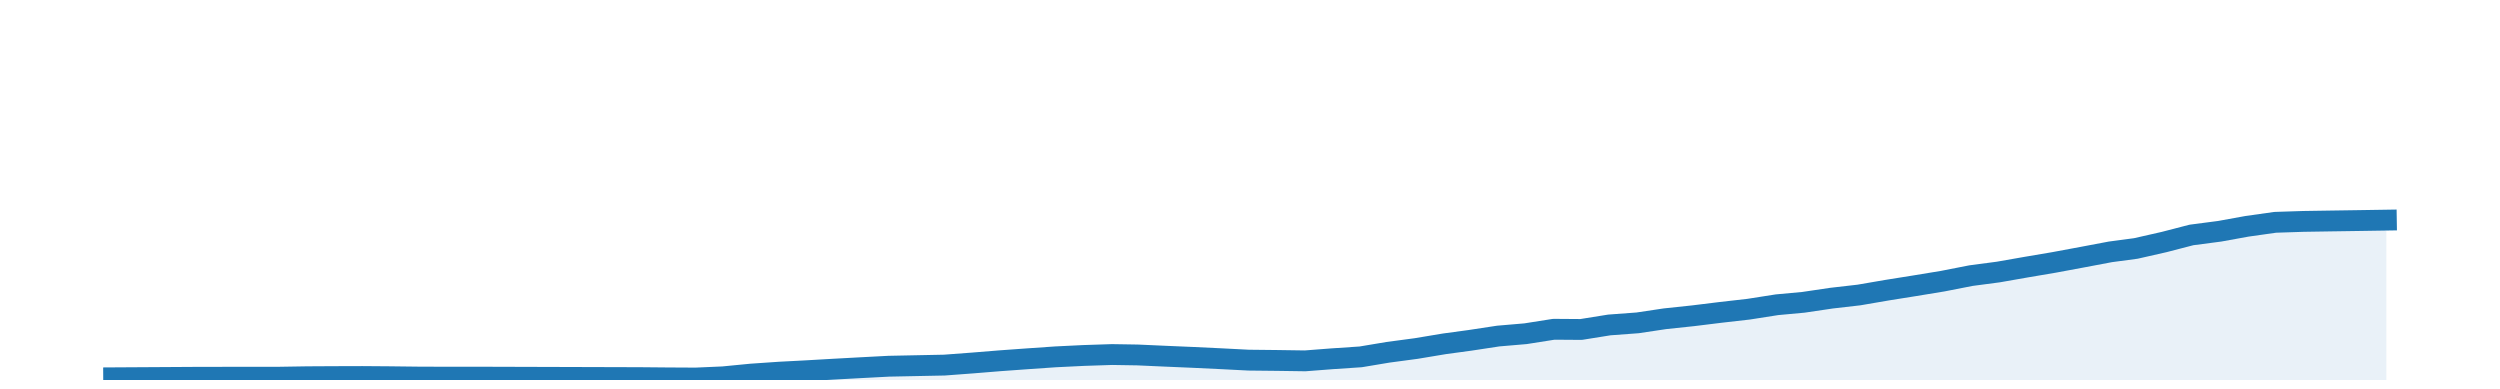
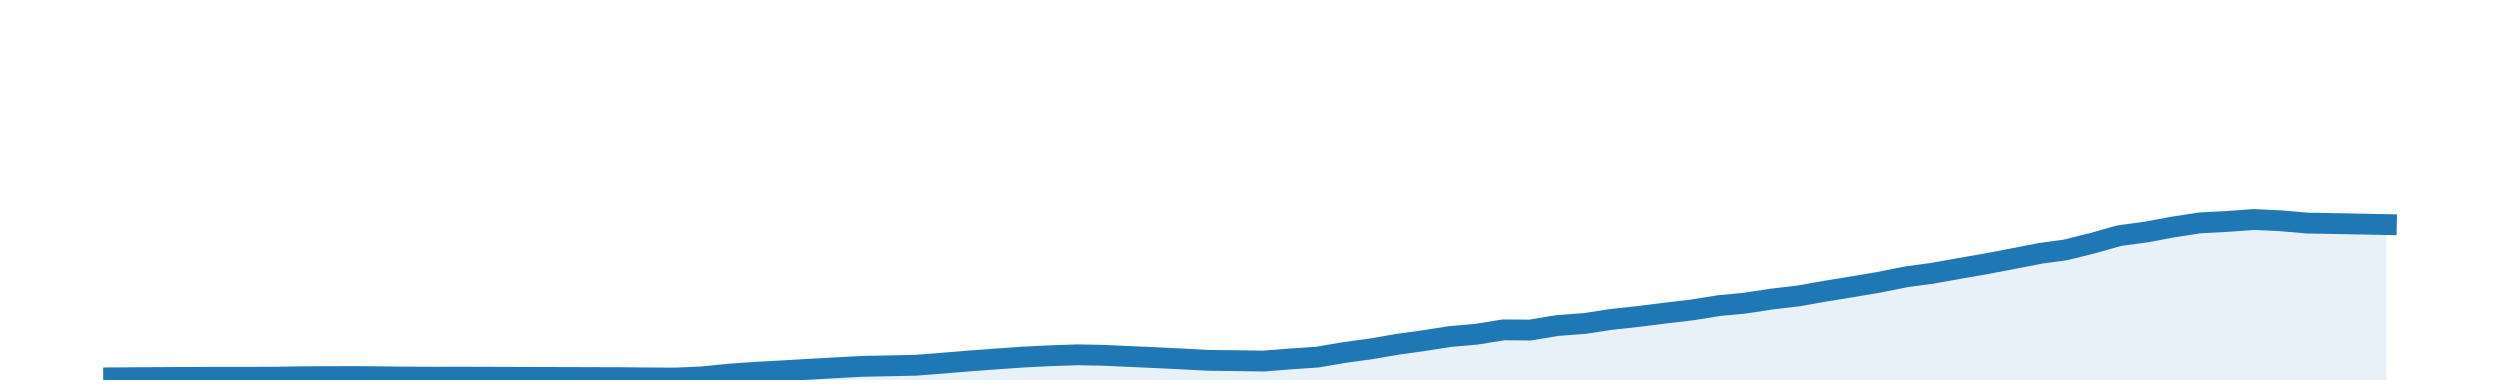
<svg xmlns="http://www.w3.org/2000/svg" height="28pt" version="1.1" viewBox="0 0 180 28" width="180pt">
  <defs>
    <style type="text/css">
*{stroke-linecap:butt;stroke-linejoin:round;}
  </style>
  </defs>
  <g id="figure_1">
    <g id="patch_1">
      <path d="M 0 28.8  L 180 28.8  L 180 0  L 0 0  z " style="fill:none;" />
    </g>
    <g id="axes_1">
      <g id="patch_2">
        <path d="M 0 27.36  L 180 27.36  L 180 1.44  L 0 1.44  z " style="fill:none;" />
      </g>
      <g id="PolyCollection_1">
-         <path clip-path="url(#p30bf94f159)" d="M 8.182 27.36  L 8.182 27.201  L 10.018 27.19  L 12.051 27.178  L 14.019 27.166  L 16.052 27.162  L 18.02 27.161  L 20.053 27.159  L 22.086 27.126  L 24.054 27.115  L 26.087 27.109  L 28.054 27.124  L 30.087 27.148  L 32.121 27.156  L 34.023 27.153  L 46.09 27.189  L 48.058 27.207  L 50.091 27.218  L 52.059 27.132  L 54.092 26.934  L 56.125 26.795  L 57.961 26.699  L 59.995 26.582  L 61.962 26.475  L 63.995 26.368  L 65.963 26.328  L 67.996 26.287  L 70.029 26.135  L 71.997 25.975  L 74.03 25.829  L 75.997 25.693  L 78.031 25.594  L 80.064 25.527  L 81.9 25.557  L 83.933 25.648  L 85.901 25.732  L 87.934 25.829  L 89.902 25.93  L 91.935 25.952  L 93.968 25.982  L 95.936 25.83  L 97.969 25.694  L 99.936 25.365  L 101.969 25.093  L 104.003 24.754  L 105.839 24.505  L 107.872 24.196  L 109.84 24.028  L 111.873 23.708  L 113.84 23.722  L 115.874 23.396  L 117.907 23.246  L 119.874 22.951  L 121.907 22.735  L 123.875 22.493  L 125.908 22.261  L 127.941 21.942  L 129.843 21.767  L 131.876 21.466  L 133.844 21.24  L 135.877 20.891  L 137.845 20.577  L 139.878 20.243  L 141.911 19.845  L 143.879 19.585  L 145.912 19.229  L 147.879 18.896  L 149.913 18.518  L 151.946 18.134  L 153.782 17.889  L 155.815 17.427  L 157.783 16.917  L 159.816 16.651  L 161.784 16.294  L 163.817 16.007  L 165.85 15.941  L 167.817 15.91  L 169.851 15.88  L 171.818 15.849  L 171.818 27.36  L 171.818 27.36  L 169.851 27.36  L 167.817 27.36  L 165.85 27.36  L 163.817 27.36  L 161.784 27.36  L 159.816 27.36  L 157.783 27.36  L 155.815 27.36  L 153.782 27.36  L 151.946 27.36  L 149.913 27.36  L 147.879 27.36  L 145.912 27.36  L 143.879 27.36  L 141.911 27.36  L 139.878 27.36  L 137.845 27.36  L 135.877 27.36  L 133.844 27.36  L 131.876 27.36  L 129.843 27.36  L 127.941 27.36  L 125.908 27.36  L 123.875 27.36  L 121.907 27.36  L 119.874 27.36  L 117.907 27.36  L 115.874 27.36  L 113.84 27.36  L 111.873 27.36  L 109.84 27.36  L 107.872 27.36  L 105.839 27.36  L 104.003 27.36  L 101.969 27.36  L 99.936 27.36  L 97.969 27.36  L 95.936 27.36  L 93.968 27.36  L 91.935 27.36  L 89.902 27.36  L 87.934 27.36  L 85.901 27.36  L 83.933 27.36  L 81.9 27.36  L 80.064 27.36  L 78.031 27.36  L 75.997 27.36  L 74.03 27.36  L 71.997 27.36  L 70.029 27.36  L 67.996 27.36  L 65.963 27.36  L 63.995 27.36  L 61.962 27.36  L 59.995 27.36  L 57.961 27.36  L 56.125 27.36  L 54.092 27.36  L 52.059 27.36  L 50.091 27.36  L 48.058 27.36  L 46.09 27.36  L 34.023 27.36  L 32.121 27.36  L 30.087 27.36  L 28.054 27.36  L 26.087 27.36  L 24.054 27.36  L 22.086 27.36  L 20.053 27.36  L 18.02 27.36  L 16.052 27.36  L 14.019 27.36  L 12.051 27.36  L 10.018 27.36  L 8.182 27.36  z " style="fill:#1f77b4;fill-opacity:0.1;" />
+         <path clip-path="url(#pac53f967f5)" d="M 8.182 27.36  L 8.182 27.203  L 9.954 27.192  L 11.917 27.18  L 13.816 27.169  L 15.778 27.164  L 17.677 27.163  L 19.64 27.161  L 21.602 27.128  L 23.501 27.117  L 25.463 27.112  L 27.362 27.127  L 29.325 27.15  L 31.287 27.159  L 33.123 27.155  L 44.771 27.191  L 46.67 27.208  L 48.632 27.22  L 50.531 27.135  L 52.493 26.939  L 54.456 26.801  L 56.228 26.707  L 58.191 26.591  L 60.09 26.485  L 62.052 26.38  L 63.951 26.34  L 65.913 26.299  L 67.876 26.149  L 69.775 25.99  L 71.737 25.846  L 73.636 25.711  L 75.599 25.614  L 77.561 25.548  L 79.334 25.578  L 81.296 25.667  L 83.195 25.75  L 85.157 25.847  L 87.056 25.947  L 89.019 25.968  L 90.981 25.998  L 92.88 25.847  L 94.843 25.713  L 96.742 25.388  L 98.704 25.119  L 100.666 24.783  L 102.439 24.537  L 104.401 24.231  L 106.3 24.065  L 108.263 23.749  L 110.162 23.763  L 112.124 23.44  L 114.087 23.292  L 115.986 23  L 117.948 22.787  L 119.847 22.548  L 121.809 22.318  L 123.772 22.003  L 125.608 21.83  L 127.57 21.532  L 129.469 21.308  L 131.431 20.963  L 133.33 20.653  L 135.293 20.323  L 137.255 19.93  L 139.154 19.672  L 141.117 19.32  L 143.016 18.99  L 144.978 18.616  L 146.94 18.236  L 148.713 17.994  L 150.675 17.507  L 152.574 16.97  L 154.537 16.703  L 156.436 16.348  L 158.398 16.048  L 160.36 15.944  L 162.26 15.805  L 164.222 15.897  L 166.121 16.062  L 168.083 16.098  L 170.046 16.134  L 171.818 16.17  L 171.818 27.36  L 171.818 27.36  L 170.046 27.36  L 168.083 27.36  L 166.121 27.36  L 164.222 27.36  L 162.26 27.36  L 160.36 27.36  L 158.398 27.36  L 156.436 27.36  L 154.537 27.36  L 152.574 27.36  L 150.675 27.36  L 148.713 27.36  L 146.94 27.36  L 144.978 27.36  L 143.016 27.36  L 141.117 27.36  L 139.154 27.36  L 137.255 27.36  L 135.293 27.36  L 133.33 27.36  L 131.431 27.36  L 129.469 27.36  L 127.57 27.36  L 125.608 27.36  L 123.772 27.36  L 121.809 27.36  L 119.847 27.36  L 117.948 27.36  L 115.986 27.36  L 114.087 27.36  L 112.124 27.36  L 110.162 27.36  L 108.263 27.36  L 106.3 27.36  L 104.401 27.36  L 102.439 27.36  L 100.666 27.36  L 98.704 27.36  L 96.742 27.36  L 94.843 27.36  L 92.88 27.36  L 90.981 27.36  L 89.019 27.36  L 87.056 27.36  L 85.157 27.36  L 83.195 27.36  L 81.296 27.36  L 79.334 27.36  L 77.561 27.36  L 75.599 27.36  L 73.636 27.36  L 71.737 27.36  L 69.775 27.36  L 67.876 27.36  L 65.913 27.36  L 63.951 27.36  L 62.052 27.36  L 60.09 27.36  L 58.191 27.36  L 56.228 27.36  L 54.456 27.36  L 52.493 27.36  L 50.531 27.36  L 48.632 27.36  L 46.67 27.36  L 44.771 27.36  L 33.123 27.36  L 31.287 27.36  L 29.325 27.36  L 27.362 27.36  L 25.463 27.36  L 23.501 27.36  L 21.602 27.36  L 19.64 27.36  L 17.677 27.36  L 15.778 27.36  L 13.816 27.36  L 11.917 27.36  L 9.954 27.36  L 8.182 27.36  z " style="fill:#1f77b4;fill-opacity:0.1;" />
      </g>
      <g id="matplotlib.axis_1" />
      <g id="matplotlib.axis_2" />
      <g id="line2d_1">
-         <path clip-path="url(#p30bf94f159)" d="M 8.182 27.201  L 10.018 27.19  L 12.051 27.178  L 14.019 27.166  L 16.052 27.162  L 18.02 27.161  L 20.053 27.159  L 22.086 27.126  L 24.054 27.115  L 26.087 27.109  L 28.054 27.124  L 30.087 27.148  L 32.121 27.156  L 34.023 27.153  L 46.09 27.189  L 48.058 27.207  L 50.091 27.218  L 52.059 27.132  L 54.092 26.934  L 56.125 26.795  L 57.961 26.699  L 59.995 26.582  L 61.962 26.475  L 63.995 26.368  L 65.963 26.328  L 67.996 26.287  L 70.029 26.135  L 71.997 25.975  L 74.03 25.829  L 75.997 25.693  L 78.031 25.594  L 80.064 25.527  L 81.9 25.557  L 83.933 25.648  L 85.901 25.732  L 87.934 25.829  L 89.902 25.93  L 91.935 25.952  L 93.968 25.982  L 95.936 25.83  L 97.969 25.694  L 99.936 25.365  L 101.969 25.093  L 104.003 24.754  L 105.839 24.505  L 107.872 24.196  L 109.84 24.028  L 111.873 23.708  L 113.84 23.722  L 115.874 23.396  L 117.907 23.246  L 119.874 22.951  L 121.907 22.735  L 123.875 22.493  L 125.908 22.261  L 127.941 21.942  L 129.843 21.767  L 131.876 21.466  L 133.844 21.24  L 135.877 20.891  L 137.845 20.577  L 139.878 20.243  L 141.911 19.845  L 143.879 19.585  L 145.912 19.229  L 147.879 18.896  L 149.913 18.518  L 151.946 18.134  L 153.782 17.889  L 155.815 17.427  L 157.783 16.917  L 159.816 16.651  L 161.784 16.294  L 163.817 16.007  L 165.85 15.941  L 167.817 15.91  L 169.851 15.88  L 171.818 15.849  " style="fill:none;stroke:#1f77b4;stroke-linecap:square;stroke-width:1.5;" />
+         <path clip-path="url(#pac53f967f5)" d="M 8.182 27.203  L 9.954 27.192  L 11.917 27.18  L 13.816 27.169  L 15.778 27.164  L 17.677 27.163  L 19.64 27.161  L 21.602 27.128  L 23.501 27.117  L 25.463 27.112  L 27.362 27.127  L 29.325 27.15  L 31.287 27.159  L 33.123 27.155  L 44.771 27.191  L 46.67 27.208  L 48.632 27.22  L 50.531 27.135  L 52.493 26.939  L 54.456 26.801  L 56.228 26.707  L 58.191 26.591  L 60.09 26.485  L 62.052 26.38  L 63.951 26.34  L 65.913 26.299  L 67.876 26.149  L 69.775 25.99  L 71.737 25.846  L 73.636 25.711  L 75.599 25.614  L 77.561 25.548  L 79.334 25.578  L 81.296 25.667  L 83.195 25.75  L 85.157 25.847  L 87.056 25.947  L 89.019 25.968  L 90.981 25.998  L 92.88 25.847  L 94.843 25.713  L 96.742 25.388  L 98.704 25.119  L 100.666 24.783  L 102.439 24.537  L 104.401 24.231  L 106.3 24.065  L 108.263 23.749  L 110.162 23.763  L 112.124 23.44  L 114.087 23.292  L 115.986 23  L 117.948 22.787  L 119.847 22.548  L 121.809 22.318  L 123.772 22.003  L 125.608 21.83  L 127.57 21.532  L 129.469 21.308  L 131.431 20.963  L 133.33 20.653  L 135.293 20.323  L 137.255 19.93  L 139.154 19.672  L 141.117 19.32  L 143.016 18.99  L 144.978 18.616  L 146.94 18.236  L 148.713 17.994  L 150.675 17.507  L 152.574 16.97  L 154.537 16.703  L 156.436 16.348  L 158.398 16.048  L 160.36 15.944  L 162.26 15.805  L 164.222 15.897  L 166.121 16.062  L 168.083 16.098  L 170.046 16.134  L 171.818 16.17  " style="fill:none;stroke:#1f77b4;stroke-linecap:square;stroke-width:1.5;" />
      </g>
    </g>
  </g>
  <defs>
-     <clipPath id="p30bf94f159">
+     <clipPath id="pac53f967f5">
      <rect height="25.92" width="180" x="0" y="1.44" />
    </clipPath>
  </defs>
</svg>
